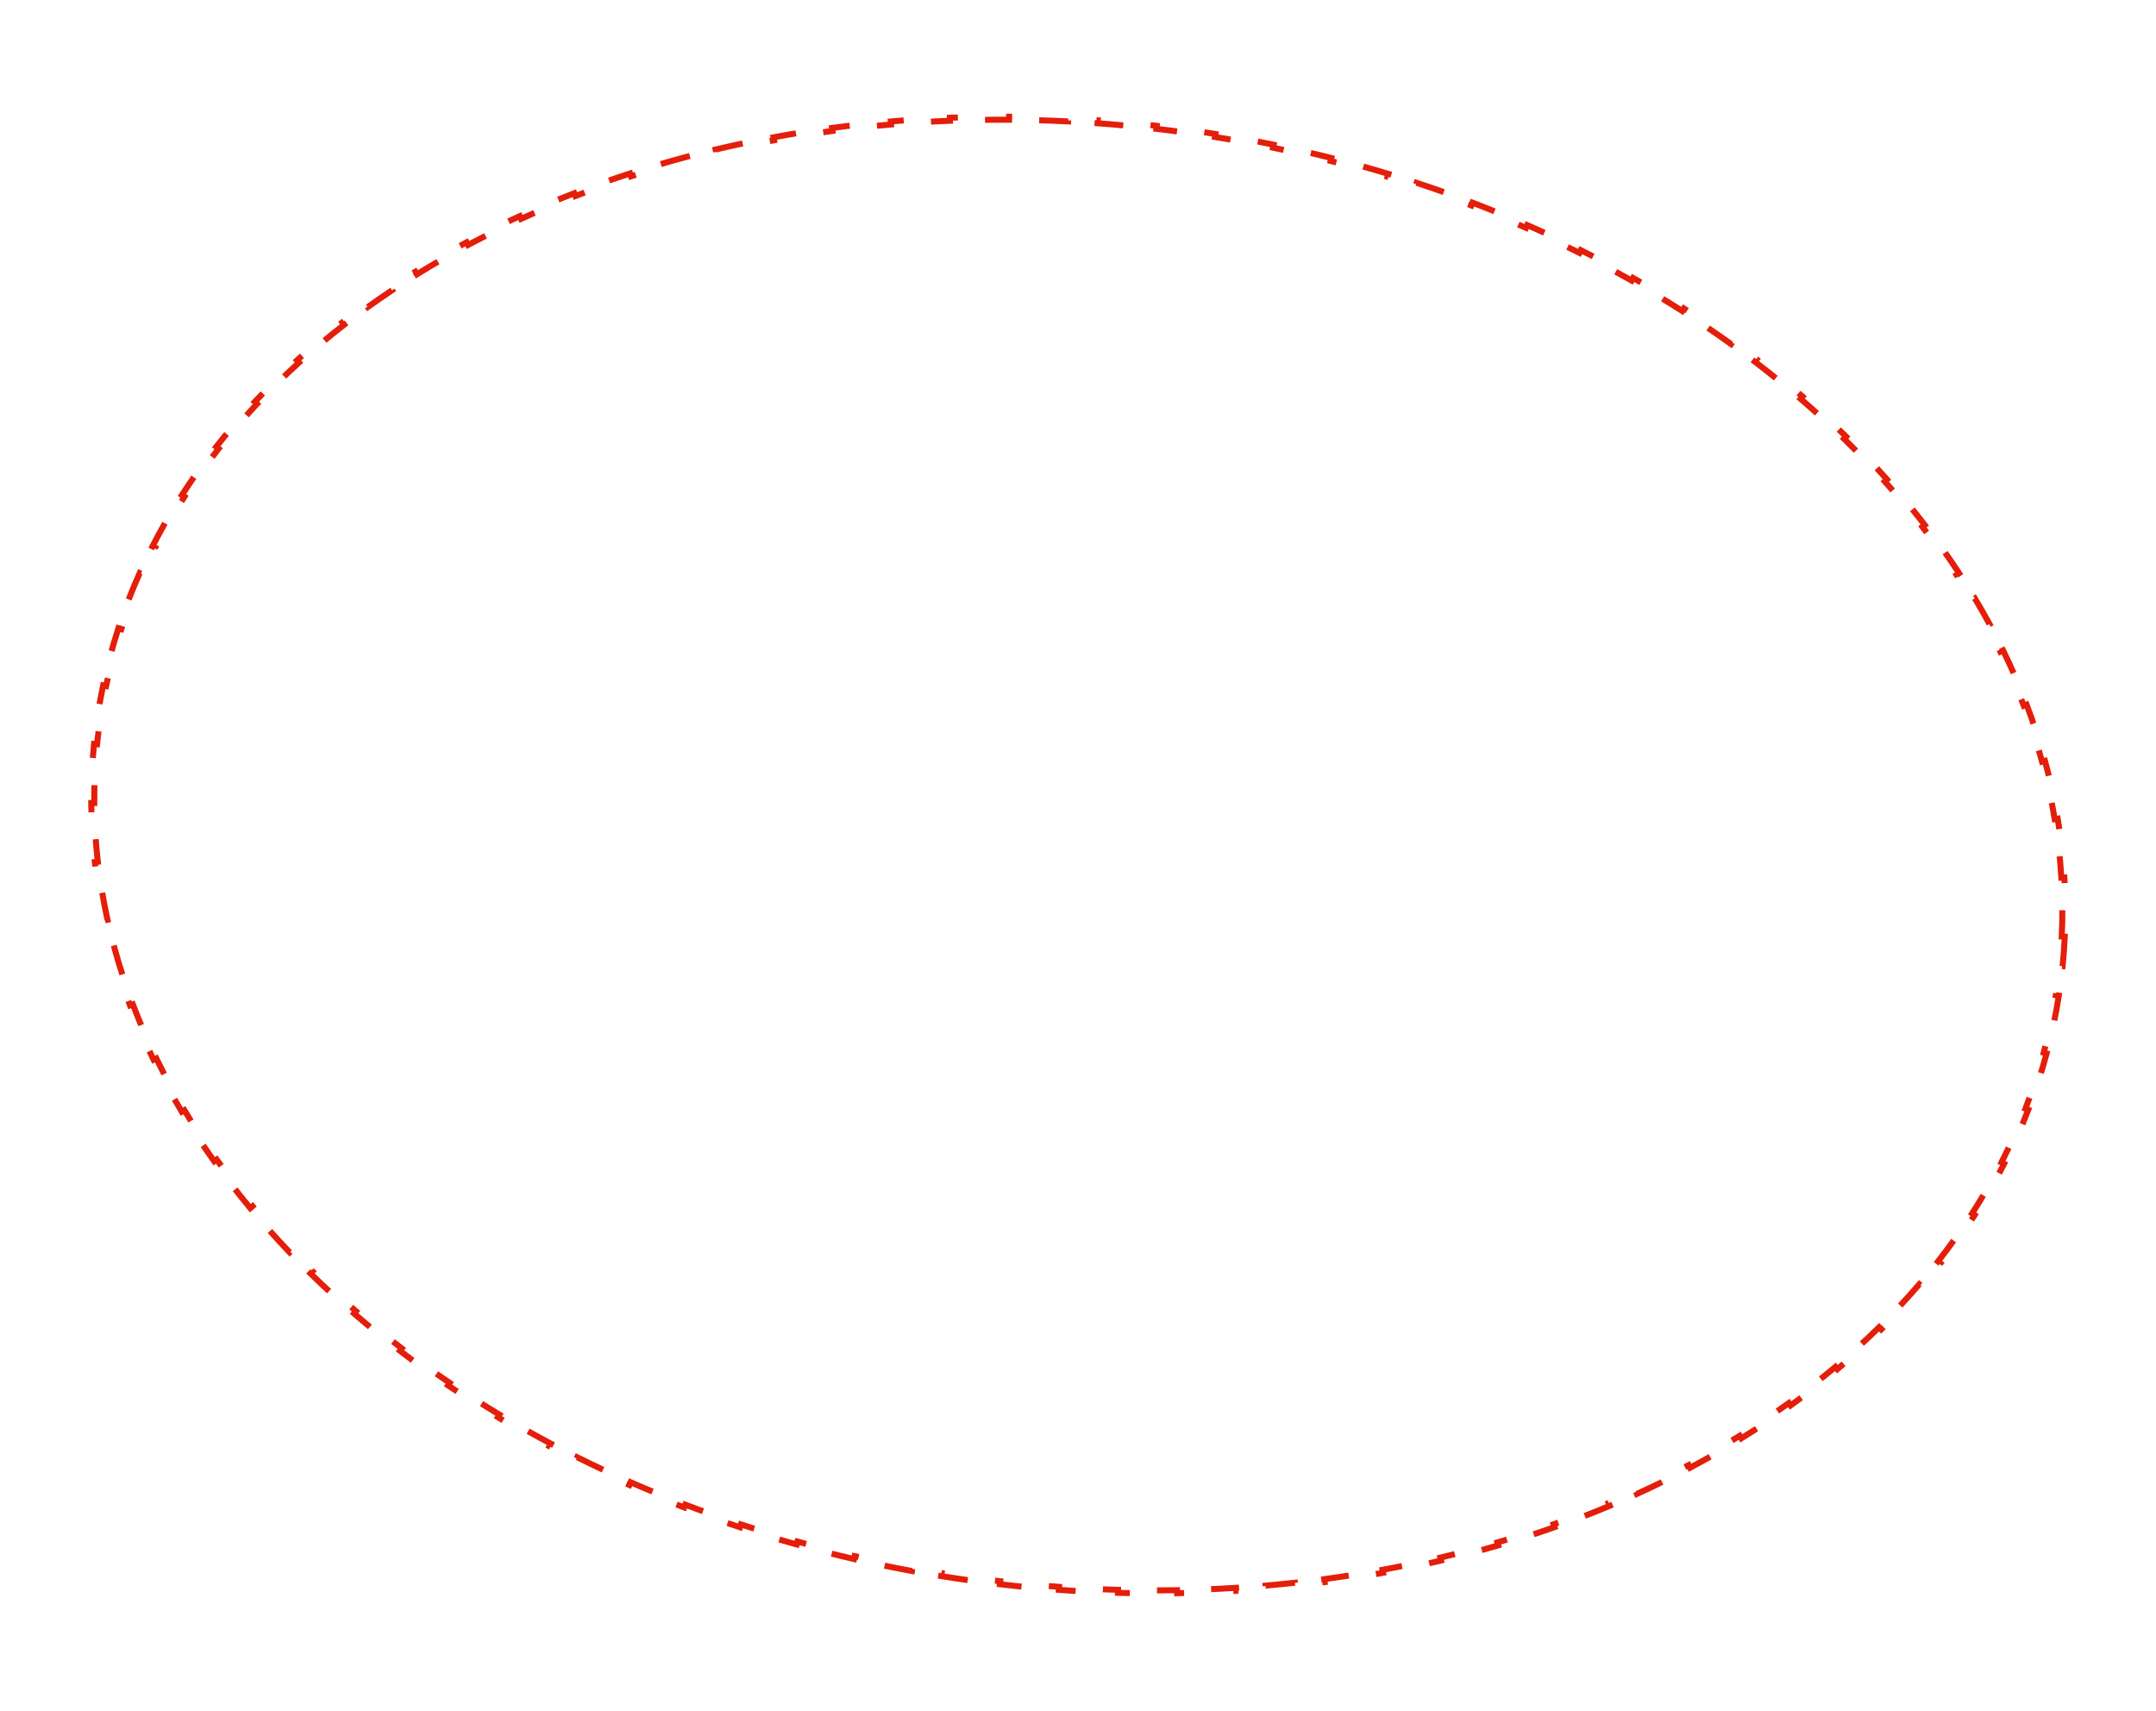
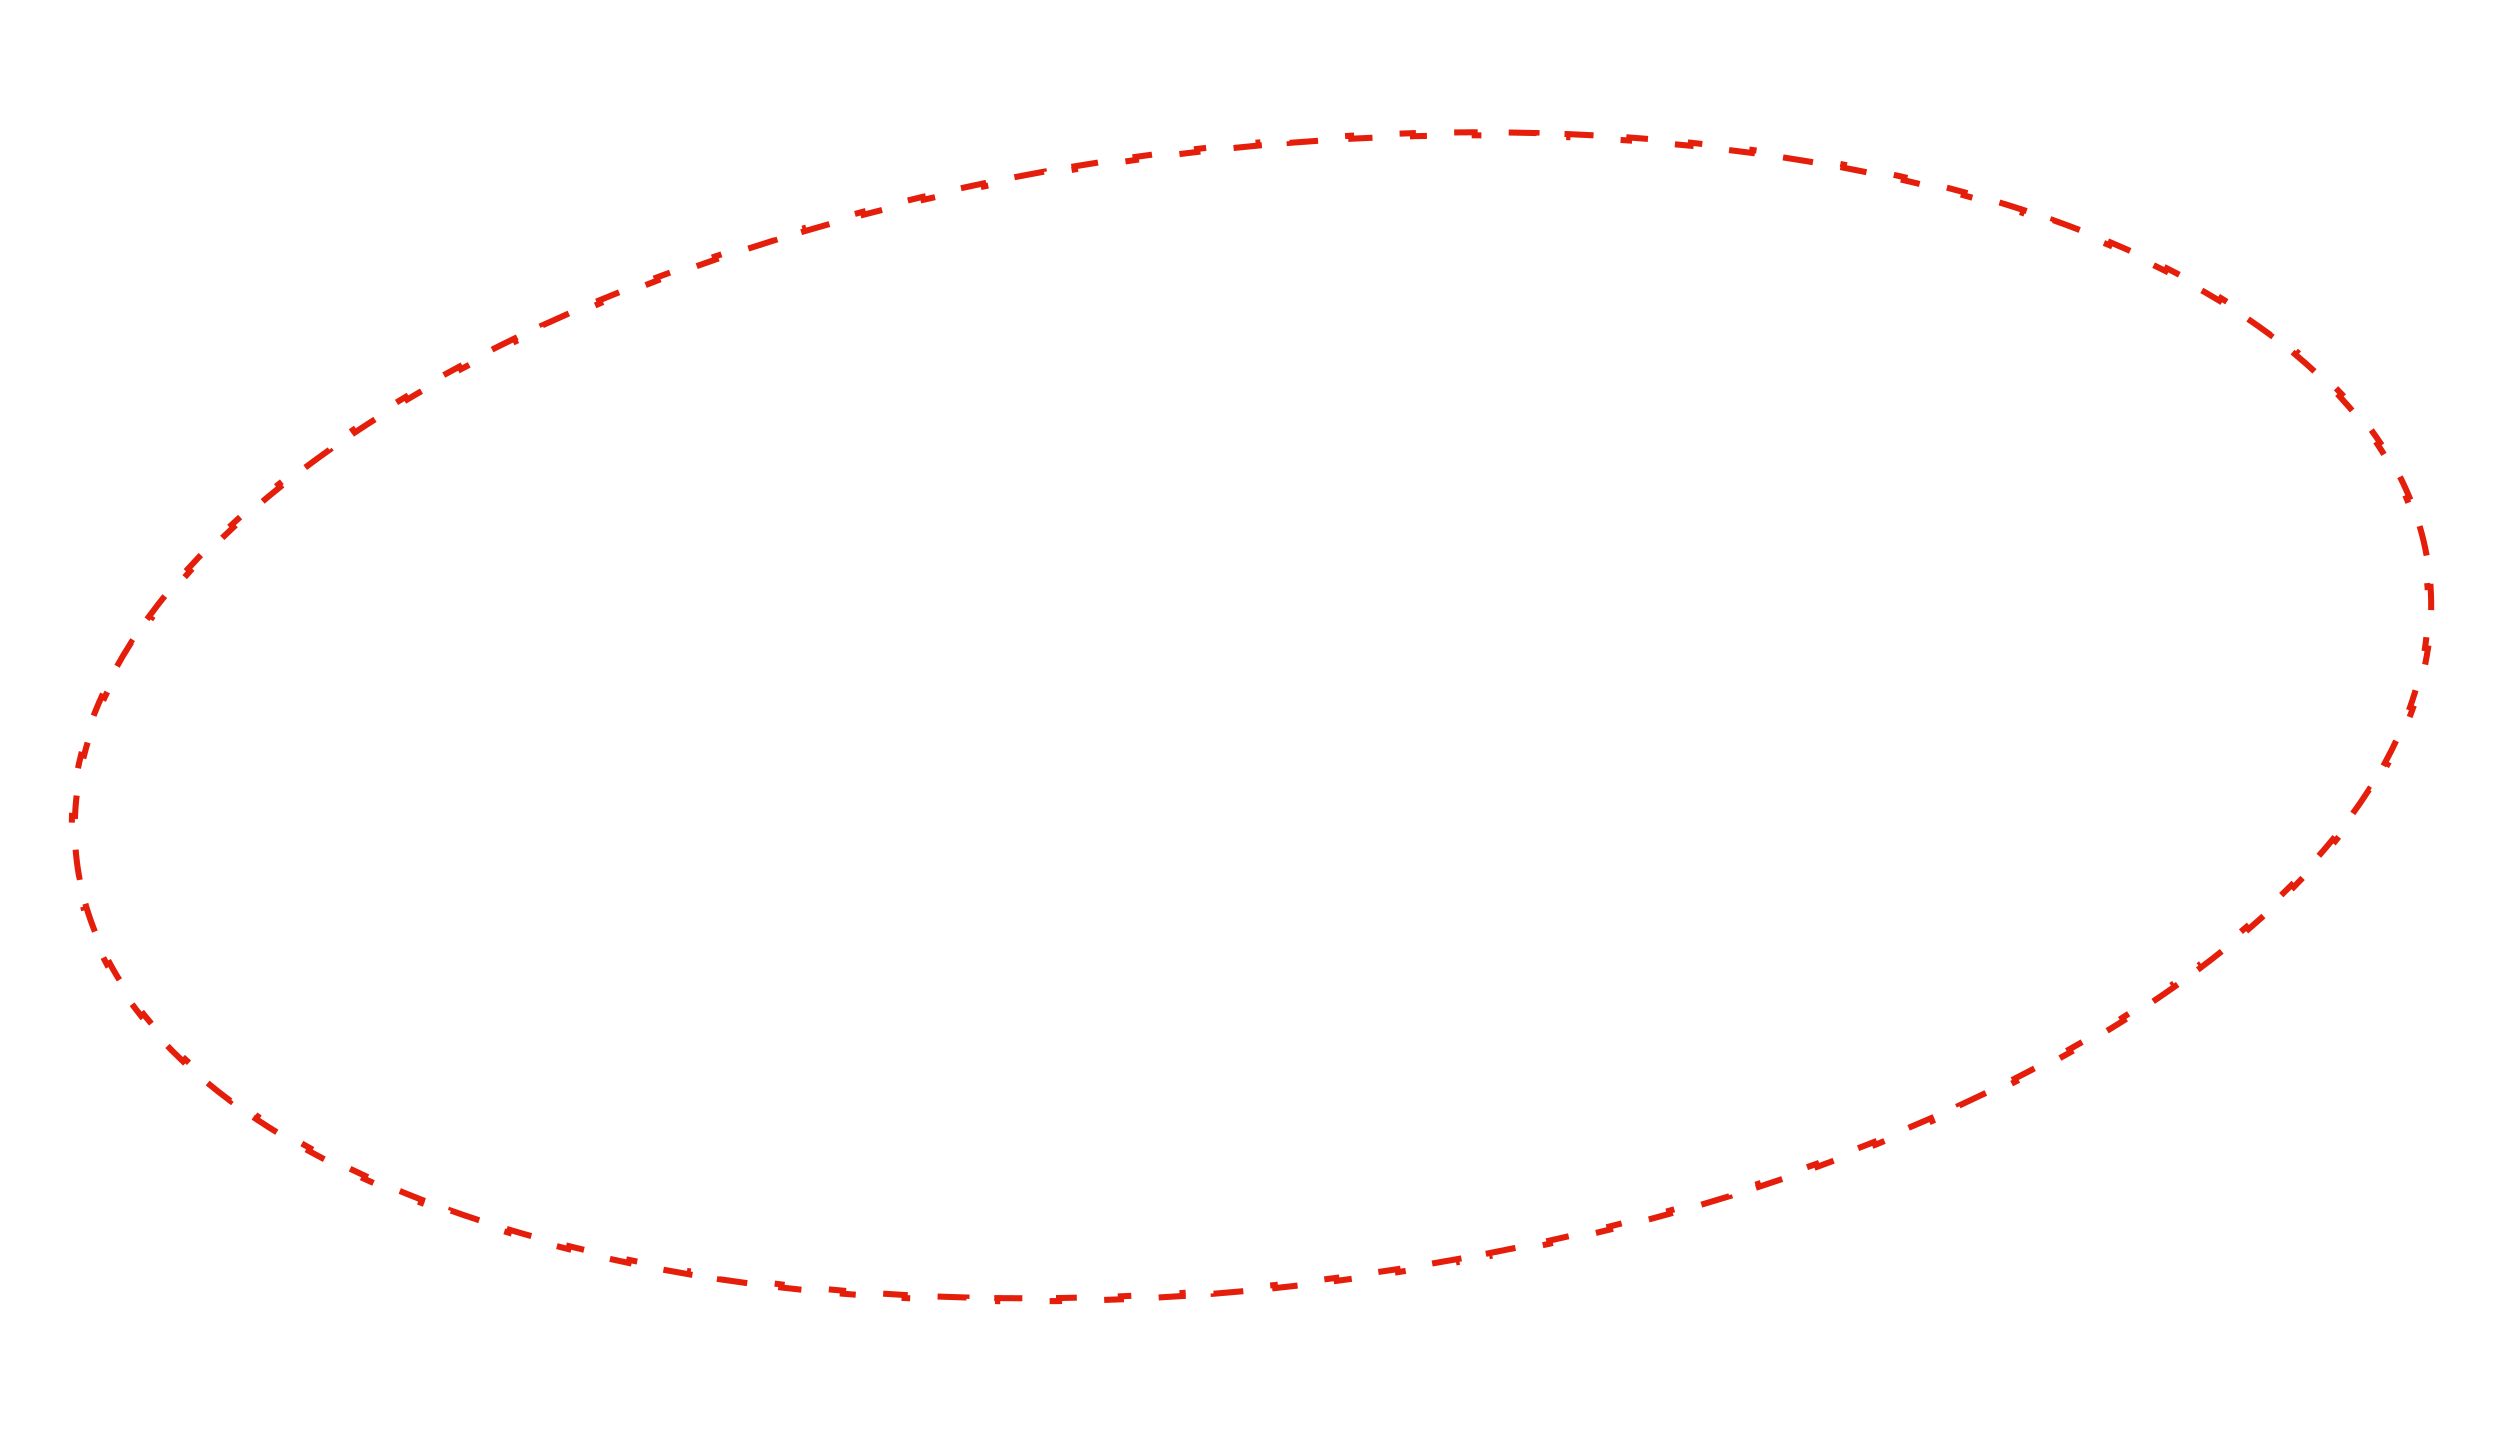
- <svg xmlns="http://www.w3.org/2000/svg" width="358" height="284" viewBox="0 0 358 284" fill="none">
-   <path d="M342.851 155.529C342.775 157.159 342.654 158.792 342.489 160.427L341.992 160.377C341.91 161.188 341.817 162 341.713 162.813C341.609 163.626 341.494 164.435 341.369 165.241L341.863 165.318C341.61 166.942 341.315 168.552 340.979 170.149L340.489 170.045C340.152 171.644 339.773 173.228 339.353 174.797L339.836 174.927C339.411 176.513 338.945 178.084 338.438 179.64L337.963 179.485C337.457 181.036 336.911 182.571 336.325 184.091L336.792 184.27C336.202 185.799 335.573 187.311 334.904 188.807L334.448 188.603C333.783 190.09 333.08 191.56 332.339 193.014L332.784 193.241C332.041 194.699 331.259 196.14 330.441 197.563L330.008 197.314C329.197 198.723 328.351 200.115 327.468 201.49L327.889 201.76C327.007 203.135 326.089 204.491 325.137 205.83L324.73 205.54C323.788 206.865 322.812 208.172 321.803 209.46L322.197 209.769C321.189 211.055 320.149 212.323 319.078 213.572L318.698 213.247C317.641 214.48 316.552 215.694 315.433 216.89L315.798 217.231C314.685 218.422 313.541 219.593 312.369 220.746L312.018 220.389C310.86 221.528 309.673 222.648 308.459 223.749L308.795 224.119C307.585 225.216 306.349 226.294 305.085 227.352L304.764 226.969C303.519 228.012 302.249 229.036 300.953 230.041L301.259 230.437C299.972 231.435 298.661 232.414 297.326 233.374L297.034 232.968C295.715 233.917 294.372 234.846 293.007 235.757L293.284 236.173C291.925 237.079 290.544 237.966 289.141 238.833L288.878 238.408C287.498 239.261 286.097 240.096 284.675 240.912L284.924 241.345C283.511 242.156 282.078 242.948 280.625 243.72L280.39 243.279C278.953 244.043 277.498 244.788 276.024 245.513L276.245 245.962C274.781 246.682 273.3 247.383 271.801 248.065L271.594 247.61C270.116 248.283 268.621 248.937 267.11 249.571L267.304 250.032C265.799 250.664 264.278 251.277 262.741 251.871L262.561 251.404C261.043 251.991 259.509 252.558 257.961 253.107L258.128 253.578C256.593 254.122 255.043 254.647 253.48 255.153L253.326 254.677C251.777 255.178 250.214 255.661 248.639 256.124L248.78 256.603C247.214 257.064 245.634 257.506 244.043 257.928L243.914 257.445C242.344 257.862 240.761 258.26 239.167 258.639L239.283 259.126C237.694 259.504 236.094 259.863 234.482 260.203L234.379 259.714C232.787 260.05 231.183 260.368 229.57 260.667L229.661 261.158C228.058 261.455 226.445 261.733 224.822 261.992L224.743 261.498C223.133 261.756 221.513 261.994 219.884 262.214L219.951 262.709C218.335 262.927 216.711 263.126 215.078 263.306L215.023 262.809C213.405 262.988 211.779 263.148 210.144 263.29L210.187 263.788C208.558 263.929 206.922 264.051 205.278 264.155L205.246 263.656C203.624 263.758 201.995 263.842 200.358 263.907L200.378 264.406C198.745 264.471 197.106 264.518 195.46 264.546L195.451 264.046C193.824 264.073 192.19 264.082 190.55 264.072L190.547 264.572C188.915 264.563 187.278 264.535 185.635 264.488L185.649 263.989C184.018 263.942 182.381 263.878 180.74 263.794L180.714 264.294C179.087 264.211 177.455 264.11 175.819 263.991L175.855 263.492C174.228 263.374 172.597 263.237 170.961 263.082L170.914 263.579C169.29 263.425 167.662 263.253 166.031 263.062L166.089 262.565C165.275 262.47 164.46 262.37 163.645 262.266C162.829 262.161 162.015 262.052 161.204 261.939L161.135 262.435C159.508 262.208 157.889 261.965 156.279 261.705L156.359 261.211C154.737 260.949 153.124 260.671 151.519 260.375L151.429 260.867C149.815 260.57 148.211 260.256 146.615 259.926L146.716 259.436C145.107 259.103 143.507 258.753 141.917 258.387L141.804 258.874C140.203 258.505 138.611 258.12 137.03 257.717L137.153 257.233C135.564 256.829 133.985 256.408 132.416 255.972L132.282 256.453C130.696 256.012 129.121 255.553 127.557 255.079L127.703 254.6C126.136 254.125 124.58 253.633 123.036 253.126L122.88 253.601C121.315 253.086 119.762 252.555 118.221 252.008L118.388 251.537C116.842 250.988 115.309 250.423 113.788 249.842L113.609 250.309C112.075 249.723 110.553 249.121 109.045 248.503L109.234 248.041C107.713 247.418 106.206 246.779 104.712 246.124L104.512 246.582C103.007 245.922 101.516 245.246 100.039 244.555L100.251 244.102C98.765 243.407 97.293 242.695 95.837 241.969L95.614 242.416C94.14 241.681 92.682 240.93 91.24 240.163L91.474 239.722C90.027 238.953 88.596 238.169 87.181 237.369L86.936 237.805C85.502 236.995 84.085 236.169 82.685 235.329L82.942 234.9C81.534 234.055 80.144 233.194 78.772 232.319L78.503 232.74C77.117 231.857 75.75 230.958 74.402 230.045L74.682 229.631C73.322 228.71 71.981 227.774 70.659 226.824L70.367 227.23C69.03 226.268 67.713 225.292 66.416 224.301L66.719 223.904C65.416 222.909 64.135 221.899 62.874 220.876L62.559 221.264C61.28 220.226 60.024 219.174 58.789 218.108L59.116 217.73C57.872 216.656 56.651 215.568 55.454 214.467L55.115 214.835C53.904 213.722 52.717 212.594 51.553 211.453L51.903 211.096C50.733 209.949 49.588 208.788 48.467 207.614L48.105 207.959C46.967 206.766 45.854 205.56 44.767 204.341L45.14 204.008C44.049 202.783 42.984 201.545 41.946 200.295L41.561 200.614C40.511 199.348 39.489 198.07 38.495 196.78L38.891 196.475C37.891 195.175 36.919 193.864 35.977 192.54L35.57 192.83C34.614 191.488 33.689 190.133 32.795 188.767L33.214 188.493C32.316 187.122 31.45 185.739 30.616 184.345L30.187 184.602C29.343 183.191 28.531 181.769 27.754 180.336L28.193 180.098C27.412 178.659 26.664 177.209 25.952 175.75L25.502 175.969C24.78 174.49 24.093 173.001 23.443 171.502L23.901 171.303C23.25 169.801 22.635 168.291 22.057 166.772L21.59 166.949C21.006 165.414 20.46 163.87 19.953 162.317L20.428 162.162C19.92 160.609 19.452 159.049 19.023 157.48L18.541 157.612C18.108 156.029 17.715 154.437 17.363 152.839L17.851 152.732C17.5 151.138 17.19 149.538 16.922 147.932L16.428 148.014C16.159 146.398 15.931 144.776 15.745 143.148L16.242 143.092C16.058 141.474 15.917 139.85 15.819 138.223L15.319 138.253C15.221 136.619 15.165 134.981 15.154 133.339L15.654 133.335C15.643 131.711 15.676 130.082 15.752 128.451L15.253 128.427C15.329 126.797 15.45 125.165 15.615 123.529L16.112 123.58C16.194 122.768 16.287 121.956 16.391 121.143C16.495 120.331 16.61 119.521 16.735 118.715L16.241 118.639C16.494 117.015 16.789 115.404 17.126 113.808L17.615 113.911C17.952 112.313 18.331 110.729 18.751 109.159L18.268 109.03C18.693 107.444 19.159 105.872 19.666 104.316L20.142 104.471C20.647 102.921 21.193 101.385 21.779 99.866L21.312 99.686C21.902 98.158 22.531 96.645 23.2 95.15L23.656 95.353C24.321 93.867 25.024 92.396 25.765 90.942L25.32 90.715C26.064 89.258 26.845 87.817 27.663 86.394L28.096 86.643C28.907 85.233 29.753 83.841 30.636 82.466L30.215 82.196C31.097 80.822 32.015 79.465 32.967 78.126L33.374 78.416C34.316 77.091 35.292 75.785 36.301 74.496L35.908 74.188C36.915 72.901 37.955 71.633 39.026 70.384L39.406 70.71C40.463 69.477 41.552 68.263 42.671 67.067L42.306 66.725C43.419 65.535 44.563 64.363 45.736 63.211L46.086 63.567C47.244 62.429 48.431 61.309 49.645 60.208L49.31 59.837C50.519 58.741 51.756 57.663 53.019 56.605L53.34 56.988C54.585 55.945 55.855 54.92 57.151 53.915L56.845 53.52C58.132 52.522 59.443 51.542 60.779 50.582L61.071 50.988C62.39 50.04 63.732 49.11 65.098 48.2L64.82 47.784C66.179 46.878 67.56 45.991 68.963 45.123L69.226 45.549C70.606 44.695 72.007 43.86 73.429 43.045L73.18 42.611C74.593 41.8 76.027 41.009 77.479 40.236L77.714 40.678C79.151 39.914 80.606 39.169 82.081 38.443L81.86 37.995C83.323 37.274 84.804 36.573 86.303 35.891L86.51 36.346C87.988 35.674 89.483 35.02 90.994 34.385L90.801 33.924C92.305 33.292 93.826 32.68 95.363 32.086L95.543 32.552C97.061 31.966 98.595 31.398 100.144 30.85L99.977 30.378C101.512 29.835 103.061 29.31 104.625 28.804L104.778 29.279C106.327 28.778 107.89 28.296 109.465 27.833L109.324 27.353C110.891 26.892 112.47 26.451 114.062 26.028L114.19 26.512C115.76 26.095 117.343 25.696 118.937 25.317L118.821 24.831C120.41 24.453 122.01 24.093 123.622 23.753L123.725 24.242C125.318 23.906 126.921 23.588 128.535 23.29L128.444 22.798C130.047 22.502 131.66 22.224 133.282 21.964L133.361 22.458C134.972 22.201 136.591 21.962 138.22 21.743L138.153 21.247C139.769 21.03 141.393 20.83 143.026 20.65L143.081 21.147C144.699 20.968 146.326 20.808 147.96 20.667L147.917 20.169C149.546 20.027 151.183 19.905 152.827 19.802L152.858 20.301C154.48 20.198 156.11 20.115 157.746 20.05L157.726 19.55C159.359 19.485 160.998 19.439 162.644 19.411L162.653 19.911C164.281 19.884 165.915 19.875 167.554 19.884L167.557 19.384C169.189 19.394 170.827 19.422 172.469 19.468L172.455 19.968C174.087 20.014 175.723 20.079 177.365 20.162L177.39 19.663C179.017 19.745 180.649 19.846 182.286 19.965L182.249 20.464C183.876 20.583 185.508 20.719 187.143 20.875L187.19 20.377C188.814 20.531 190.442 20.704 192.073 20.895L192.015 21.391C192.829 21.487 193.644 21.587 194.459 21.691C195.275 21.795 196.089 21.904 196.9 22.017L196.969 21.522C198.596 21.748 200.215 21.992 201.825 22.252L201.746 22.745C203.367 23.007 204.98 23.286 206.585 23.581L206.675 23.089C208.289 23.386 209.894 23.7 211.489 24.03L211.388 24.52C212.997 24.853 214.597 25.203 216.188 25.57L216.3 25.082C217.901 25.451 219.493 25.837 221.074 26.239L220.951 26.724C222.541 27.128 224.12 27.548 225.688 27.985L225.822 27.503C227.408 27.945 228.983 28.403 230.547 28.878L230.402 29.356C231.969 29.831 233.524 30.323 235.068 30.831L235.224 30.356C236.789 30.87 238.342 31.401 239.883 31.948L239.716 32.419C241.262 32.968 242.796 33.533 244.316 34.114L244.495 33.647C246.029 34.233 247.551 34.835 249.06 35.453L248.87 35.916C250.391 36.539 251.898 37.178 253.392 37.833L253.593 37.375C255.098 38.034 256.589 38.71 258.065 39.401L257.853 39.854C259.339 40.55 260.811 41.261 262.267 41.988L262.49 41.541C263.964 42.276 265.422 43.027 266.865 43.793L266.63 44.235C268.077 45.004 269.508 45.788 270.923 46.587L271.169 46.152C272.602 46.962 274.019 47.787 275.419 48.628L275.162 49.056C276.57 49.902 277.96 50.762 279.333 51.638L279.601 51.216C280.987 52.1 282.354 52.998 283.702 53.911L283.422 54.325C284.782 55.246 286.123 56.182 287.445 57.133L287.737 56.727C289.074 57.688 290.392 58.665 291.689 59.656L291.385 60.053C292.688 61.048 293.97 62.057 295.23 63.081L295.545 62.692C296.824 63.73 298.08 64.782 299.315 65.848L298.988 66.227C300.232 67.3 301.453 68.388 302.65 69.489L302.989 69.121C304.2 70.235 305.388 71.362 306.551 72.503L306.201 72.86C307.371 74.008 308.517 75.169 309.637 76.342L309.999 75.997C311.138 77.19 312.251 78.397 313.337 79.616L312.964 79.948C314.056 81.174 315.121 82.412 316.158 83.662L316.543 83.343C317.593 84.608 318.615 85.886 319.609 87.177L319.213 87.482C320.214 88.781 321.185 90.093 322.127 91.416L322.534 91.126C323.49 92.469 324.415 93.823 325.309 95.189L324.891 95.463C325.788 96.835 326.654 98.218 327.488 99.611L327.917 99.355C328.762 100.766 329.573 102.188 330.351 103.62L329.911 103.859C330.693 105.298 331.44 106.748 332.153 108.207L332.602 107.987C333.324 109.467 334.011 110.956 334.661 112.455L334.203 112.654C334.854 114.155 335.469 115.666 336.047 117.185L336.514 117.007C337.098 118.543 337.644 120.087 338.152 121.639L337.676 121.795C338.184 123.347 338.652 124.908 339.081 126.476L339.563 126.344C339.997 127.928 340.39 129.519 340.741 131.117L340.253 131.225C340.604 132.818 340.914 134.418 341.182 136.025L341.676 135.942C341.946 137.558 342.174 139.181 342.359 140.808L341.862 140.865C342.046 142.483 342.187 144.106 342.286 145.734L342.785 145.704C342.883 147.337 342.939 148.976 342.95 150.618L342.45 150.621C342.461 152.246 342.428 153.874 342.352 155.506L342.851 155.529Z" stroke="#E41E0A" stroke-dasharray="5 5" />
+ <svg xmlns="http://www.w3.org/2000/svg" width="354" height="203" viewBox="0 0 354 203" fill="none">
+   <path d="M342.618 74.492C343.032 75.891 343.37 77.309 343.629 78.748L343.207 78.824C343.335 79.534 343.443 80.249 343.532 80.969C343.621 81.689 343.69 82.41 343.738 83.13L344.167 83.101C344.265 84.559 344.282 86.017 344.22 87.475L343.791 87.457C343.73 88.894 343.592 90.331 343.377 91.766L343.801 91.83C343.587 93.262 343.297 94.692 342.935 96.119L342.518 96.013C342.166 97.399 341.744 98.782 341.254 100.162L341.659 100.305C341.177 101.662 340.629 103.015 340.019 104.363L339.628 104.186C339.039 105.485 338.39 106.781 337.683 108.07L338.059 108.277C337.369 109.537 336.623 110.791 335.824 112.039L335.462 111.808C334.692 113.01 333.872 114.207 333.002 115.397L333.349 115.65C332.501 116.811 331.607 117.966 330.667 119.113L330.335 118.842C329.428 119.95 328.478 121.052 327.486 122.147L327.804 122.435C326.836 123.504 325.829 124.566 324.783 125.621L324.478 125.319C323.471 126.335 322.428 127.345 321.35 128.347L321.642 128.661C320.589 129.639 319.503 130.61 318.385 131.574L318.105 131.249C317.017 132.186 315.898 133.117 314.75 134.04L315.018 134.374C313.891 135.28 312.735 136.178 311.55 137.069L311.292 136.725C310.143 137.59 308.966 138.447 307.764 139.296L308.011 139.647C306.835 140.478 305.634 141.301 304.409 142.117L304.171 141.759C302.97 142.559 301.746 143.351 300.499 144.135L300.727 144.498C299.5 145.27 298.251 146.034 296.98 146.79L296.761 146.421C295.525 147.156 294.27 147.884 292.994 148.603L293.205 148.977C291.944 149.689 290.663 150.393 289.363 151.089L289.161 150.711C287.885 151.394 286.59 152.07 285.278 152.738L285.473 153.121C284.186 153.776 282.883 154.423 281.563 155.062L281.376 154.676C280.071 155.307 278.751 155.931 277.414 156.547L277.594 156.937C276.279 157.543 274.948 158.141 273.602 158.732L273.43 158.339C272.106 158.919 270.768 159.493 269.415 160.058L269.581 160.454C268.237 161.015 266.88 161.569 265.509 162.114L265.35 161.716C264.01 162.249 262.657 162.774 261.291 163.292L261.443 163.693C260.084 164.209 258.711 164.716 257.327 165.215L257.181 164.812C255.82 165.303 254.446 165.786 253.061 166.261L253.201 166.668C251.828 167.139 250.443 167.602 249.048 168.058L248.915 167.649C247.534 168.1 246.143 168.543 244.741 168.977L244.868 169.387C243.484 169.816 242.089 170.238 240.684 170.651L240.563 170.239C239.166 170.65 237.76 171.053 236.344 171.448L236.459 171.861C235.064 172.25 233.66 172.631 232.247 173.004L232.138 172.589C230.73 172.961 229.314 173.324 227.888 173.68L227.992 174.096C226.586 174.447 225.171 174.79 223.747 175.124L223.649 174.706C222.233 175.039 220.809 175.364 219.377 175.681L219.469 176.1C218.052 176.414 216.627 176.719 215.194 177.016L215.107 176.596C213.683 176.892 212.252 177.179 210.813 177.458L210.895 177.879C209.468 178.156 208.035 178.425 206.594 178.686L206.518 178.263C205.087 178.522 203.65 178.772 202.206 179.015L202.277 179.438C200.843 179.679 199.402 179.911 197.955 180.135L197.889 179.711C196.453 179.934 195.01 180.148 193.561 180.354L193.622 180.779C192.181 180.984 190.735 181.181 189.283 181.369L189.227 180.944C188.502 181.038 187.776 181.13 187.048 181.219C186.32 181.309 185.593 181.397 184.866 181.482L184.916 181.908C183.462 182.079 182.011 182.239 180.564 182.391L180.519 181.964C179.064 182.116 177.613 182.259 176.165 182.393L176.204 182.82C174.746 182.954 173.292 183.079 171.842 183.194L171.808 182.766C170.349 182.882 168.894 182.989 167.443 183.086L167.472 183.514C166.011 183.612 164.555 183.7 163.104 183.778L163.081 183.349C161.618 183.428 160.16 183.498 158.707 183.557L158.724 183.986C157.262 184.046 155.806 184.096 154.354 184.137L154.342 183.708C152.876 183.749 151.416 183.78 149.961 183.801L149.967 184.231C148.506 184.252 147.05 184.264 145.6 184.265L145.599 183.836C144.131 183.838 142.668 183.83 141.213 183.812L141.207 184.241C139.746 184.223 138.291 184.195 136.844 184.156L136.855 183.727C135.386 183.689 133.923 183.64 132.469 183.581L132.452 184.01C130.988 183.95 129.533 183.881 128.086 183.801L128.109 183.372C126.644 183.292 125.187 183.201 123.738 183.099L123.708 183.528C122.244 183.425 120.788 183.312 119.342 183.189L119.378 182.761C117.919 182.637 116.47 182.502 115.029 182.357L114.986 182.784C113.522 182.636 112.068 182.477 110.623 182.308L110.673 181.882C109.223 181.712 107.782 181.531 106.353 181.34L106.296 181.765C104.833 181.569 103.382 181.362 101.942 181.145L102.007 180.72C100.557 180.501 99.12 180.27 97.695 180.029L97.623 180.452C96.174 180.206 94.738 179.949 93.315 179.681L93.394 179.259C91.948 178.987 90.515 178.703 89.097 178.407L89.009 178.828C87.573 178.529 86.151 178.218 84.745 177.896L84.84 177.477C83.405 177.148 81.985 176.807 80.581 176.455L80.477 176.871C79.047 176.512 77.633 176.14 76.237 175.756L76.35 175.342C74.938 174.954 73.543 174.554 72.166 174.142L72.043 174.553C70.627 174.128 69.229 173.691 67.851 173.241L67.985 172.833C66.584 172.375 65.204 171.905 63.845 171.422L63.701 171.826C62.314 171.333 60.949 170.826 59.606 170.306L59.761 169.906C58.388 169.374 57.038 168.829 55.713 168.27L55.546 168.666C54.181 168.09 52.841 167.5 51.527 166.896L51.707 166.506C50.368 165.89 49.057 165.259 47.773 164.614L47.581 164.998C46.262 164.335 44.972 163.657 43.714 162.964L43.92 162.588C42.631 161.878 41.374 161.153 40.15 160.412L39.928 160.779C38.657 160.01 37.421 159.225 36.222 158.423L36.461 158.066C35.233 157.245 34.043 156.407 32.894 155.553L32.638 155.898C31.447 155.013 30.299 154.11 29.194 153.19L29.469 152.861C28.336 151.917 27.249 150.956 26.21 149.977L25.916 150.29C24.837 149.273 23.808 148.238 22.832 147.184L23.147 146.892C22.148 145.813 21.204 144.714 20.317 143.597L19.98 143.864C19.06 142.705 18.2 141.526 17.403 140.327L17.76 140.089C16.949 138.87 16.204 137.631 15.525 136.372L15.147 136.576C14.449 135.28 13.82 133.963 13.264 132.626L13.66 132.461C13.103 131.121 12.619 129.761 12.21 128.382L11.798 128.504C11.384 127.105 11.046 125.686 10.787 124.248L11.21 124.172C11.082 123.461 10.973 122.746 10.884 122.026C10.795 121.306 10.727 120.586 10.678 119.866L10.25 119.895C10.151 118.437 10.134 116.978 10.196 115.521L10.625 115.539C10.686 114.102 10.825 112.665 11.04 111.23L10.615 111.166C10.83 109.734 11.119 108.304 11.482 106.877L11.898 106.983C12.25 105.597 12.672 104.214 13.162 102.834L12.758 102.69C13.24 101.333 13.787 99.98 14.398 98.632L14.789 98.81C15.378 97.51 16.026 96.215 16.733 94.925L16.357 94.719C17.047 93.459 17.793 92.205 18.593 90.956L18.954 91.188C19.724 89.986 20.544 88.789 21.414 87.599L21.067 87.345C21.916 86.184 22.81 85.03 23.749 83.882L24.081 84.154C24.989 83.046 25.939 81.944 26.93 80.849L26.612 80.561C27.58 79.492 28.588 78.429 29.633 77.374L29.938 77.677C30.945 76.66 31.989 75.651 33.067 74.649L32.775 74.335C33.827 73.356 34.913 72.385 36.031 71.422L36.311 71.747C37.399 70.809 38.518 69.879 39.667 68.956L39.398 68.621C40.525 67.716 41.682 66.818 42.866 65.927L43.124 66.27C44.274 65.406 45.45 64.549 46.653 63.699L46.405 63.349C47.581 62.518 48.782 61.694 50.008 60.879L50.245 61.236C51.446 60.437 52.67 59.645 53.918 58.861L53.689 58.497C54.916 57.726 56.166 56.962 57.436 56.206L57.656 56.575C58.891 55.84 60.147 55.112 61.422 54.392L61.211 54.019C62.472 53.307 63.753 52.603 65.053 51.907L65.256 52.285C66.532 51.601 67.826 50.925 69.138 50.258L68.944 49.875C70.23 49.22 71.534 48.573 72.854 47.934L73.041 48.32C74.345 47.688 75.666 47.065 77.002 46.449L76.823 46.059C78.138 45.453 79.468 44.854 80.814 44.264L80.987 44.657C82.31 44.076 83.648 43.503 85.001 42.938L84.835 42.542C86.179 41.98 87.536 41.427 88.907 40.881L89.066 41.28C90.406 40.747 91.759 40.221 93.125 39.704L92.973 39.302C94.333 38.787 95.705 38.28 97.09 37.78L97.235 38.184C98.597 37.693 99.97 37.21 101.355 36.734L101.216 36.328C102.589 35.857 103.973 35.394 105.368 34.938L105.502 35.346C106.882 34.896 108.273 34.453 109.675 34.019L109.548 33.608C110.933 33.179 112.328 32.758 113.732 32.345L113.854 32.756C115.25 32.346 116.656 31.943 118.072 31.548L117.957 31.134C119.352 30.745 120.756 30.364 122.169 29.991L122.279 30.406C123.686 30.035 125.103 29.671 126.528 29.316L126.424 28.899C127.831 28.549 129.246 28.206 130.669 27.871L130.767 28.289C132.183 27.956 133.608 27.631 135.04 27.315L134.947 26.895C136.365 26.582 137.79 26.277 139.222 25.979L139.31 26.4C140.733 26.104 142.165 25.817 143.603 25.538L143.521 25.116C144.948 24.84 146.382 24.571 147.822 24.31L147.899 24.733C149.329 24.474 150.767 24.223 152.21 23.981L152.139 23.558C153.574 23.317 155.014 23.084 156.461 22.86L156.527 23.285C157.964 23.062 159.406 22.848 160.855 22.641L160.795 22.216C162.235 22.012 163.682 21.815 165.134 21.627L165.189 22.052C165.914 21.958 166.641 21.866 167.369 21.776C168.097 21.686 168.824 21.599 169.55 21.514L169.5 21.088C170.954 20.917 172.405 20.756 173.852 20.605L173.897 21.032C175.352 20.879 176.804 20.737 178.251 20.603L178.212 20.176C179.67 20.041 181.124 19.917 182.574 19.801L182.608 20.229C184.067 20.113 185.522 20.007 186.973 19.91L186.944 19.482C188.405 19.384 189.861 19.296 191.312 19.218L191.336 19.646C192.799 19.567 194.257 19.498 195.71 19.439L195.692 19.01C197.154 18.95 198.611 18.899 200.062 18.859L200.074 19.288C201.54 19.247 203.001 19.216 204.455 19.194L204.449 18.765C205.911 18.744 207.367 18.732 208.816 18.73L208.817 19.16C210.286 19.158 211.748 19.166 213.204 19.184L213.209 18.755C214.67 18.773 216.125 18.801 217.573 18.839L217.561 19.268C219.031 19.307 220.493 19.356 221.947 19.415L221.965 18.986C223.428 19.045 224.883 19.115 226.331 19.195L226.307 19.623C227.773 19.704 229.23 19.795 230.678 19.896L230.708 19.468C232.173 19.571 233.628 19.683 235.074 19.807L235.038 20.235C236.497 20.359 237.947 20.494 239.387 20.639L239.43 20.212C240.894 20.36 242.349 20.518 243.793 20.688L243.743 21.114C245.194 21.284 246.634 21.465 248.064 21.656L248.12 21.231C249.583 21.426 251.034 21.633 252.474 21.851L252.41 22.276C253.859 22.495 255.296 22.726 256.722 22.967L256.793 22.544C258.242 22.789 259.678 23.046 261.102 23.314L261.022 23.736C262.468 24.009 263.901 24.293 265.32 24.588L265.407 24.168C266.843 24.467 268.265 24.778 269.672 25.1L269.576 25.519C271.011 25.848 272.431 26.188 273.835 26.541L273.94 26.125C275.37 26.484 276.783 26.856 278.18 27.239L278.066 27.653C279.478 28.041 280.873 28.442 282.25 28.854L282.373 28.443C283.79 28.867 285.187 29.305 286.565 29.755L286.432 30.163C287.832 30.62 289.212 31.091 290.571 31.574L290.715 31.17C292.102 31.663 293.467 32.17 294.81 32.69L294.655 33.09C296.028 33.621 297.378 34.167 298.703 34.726L298.87 34.33C300.235 34.906 301.575 35.496 302.889 36.1L302.71 36.49C304.048 37.106 305.36 37.736 306.643 38.381L306.836 37.998C308.155 38.661 309.444 39.339 310.703 40.032L310.496 40.408C311.785 41.117 313.042 41.843 314.266 42.584L314.489 42.216C315.76 42.985 316.995 43.771 318.194 44.573L317.956 44.929C319.184 45.751 320.373 46.588 321.522 47.443L321.779 47.098C322.969 47.983 324.117 48.885 325.222 49.805L324.947 50.135C326.08 51.078 327.167 52.04 328.206 53.019L328.501 52.706C329.58 53.723 330.608 54.758 331.584 55.812L331.269 56.104C332.269 57.183 333.213 58.282 334.1 59.399L334.436 59.132C335.356 60.291 336.216 61.47 337.014 62.669L336.656 62.907C337.467 64.126 338.213 65.365 338.891 66.624L339.269 66.42C339.968 67.716 340.596 69.033 341.152 70.37L340.756 70.535C341.314 71.874 341.798 73.234 342.206 74.614L342.618 74.492Z" stroke="#E41E0A" stroke-width="0.859" stroke-dasharray="4.29 4.29" />
</svg>
